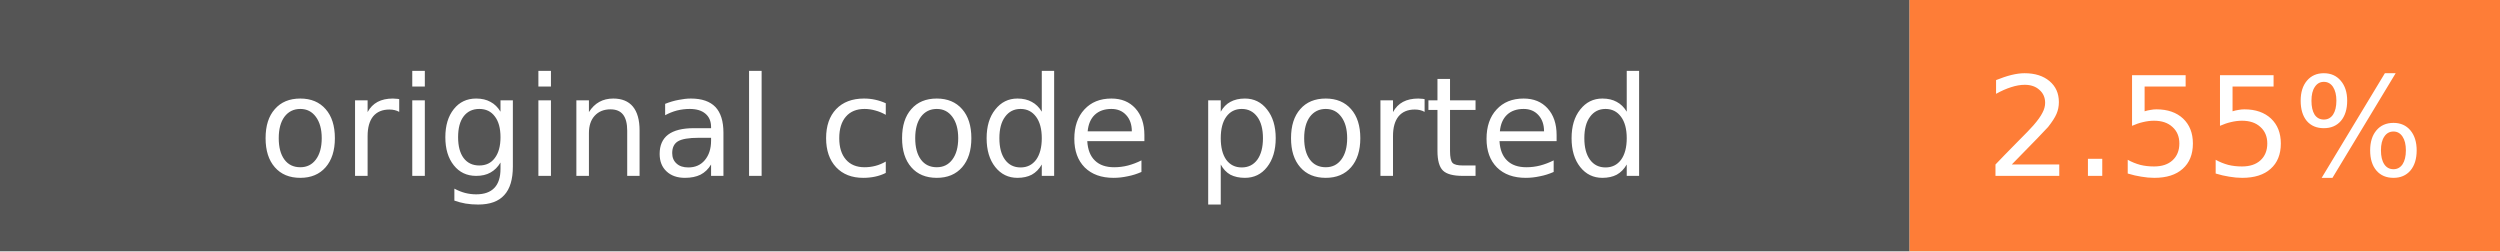
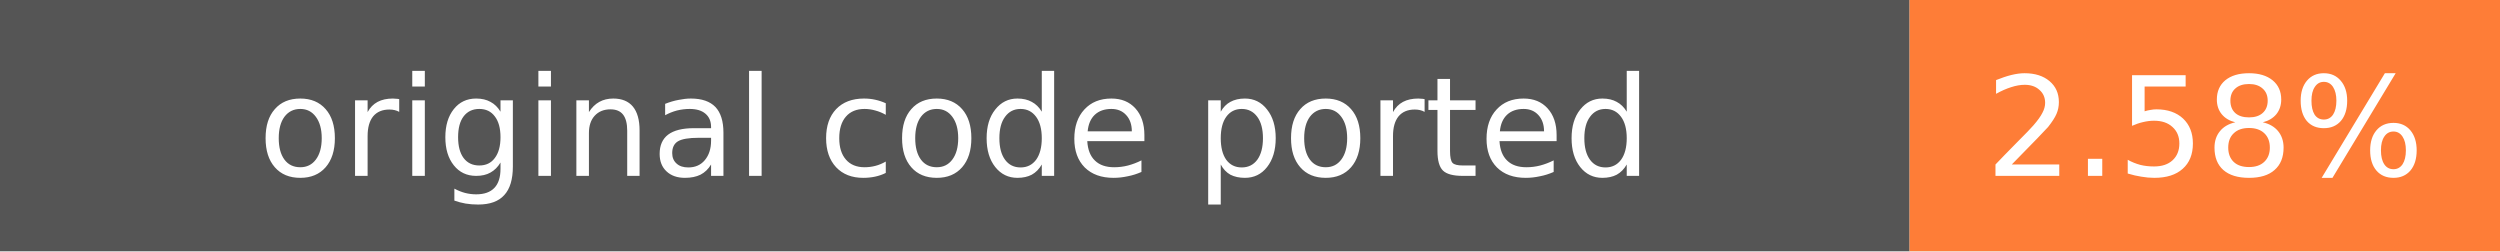
- <svg xmlns="http://www.w3.org/2000/svg" width="199" height="20" role="img" aria-label="original code ported: 2.55%">
+ <svg xmlns="http://www.w3.org/2000/svg" width="199" height="20" role="img" aria-label="original code ported: 2.58%">
  <rect width="152" height="20" fill="#555" />
  <rect x="152" width="47" height="20" fill="#fe7d37" />
  <g fill="#fff" font-family="Verdana,DejaVu Sans,sans-serif" font-size="11" text-anchor="middle">
    <text x="76.0" y="14">original code ported</text>
-     <text x="175.5" y="14">2.55%</text>
+     <text x="175.5" y="14">2.58%</text>
  </g>
</svg>
